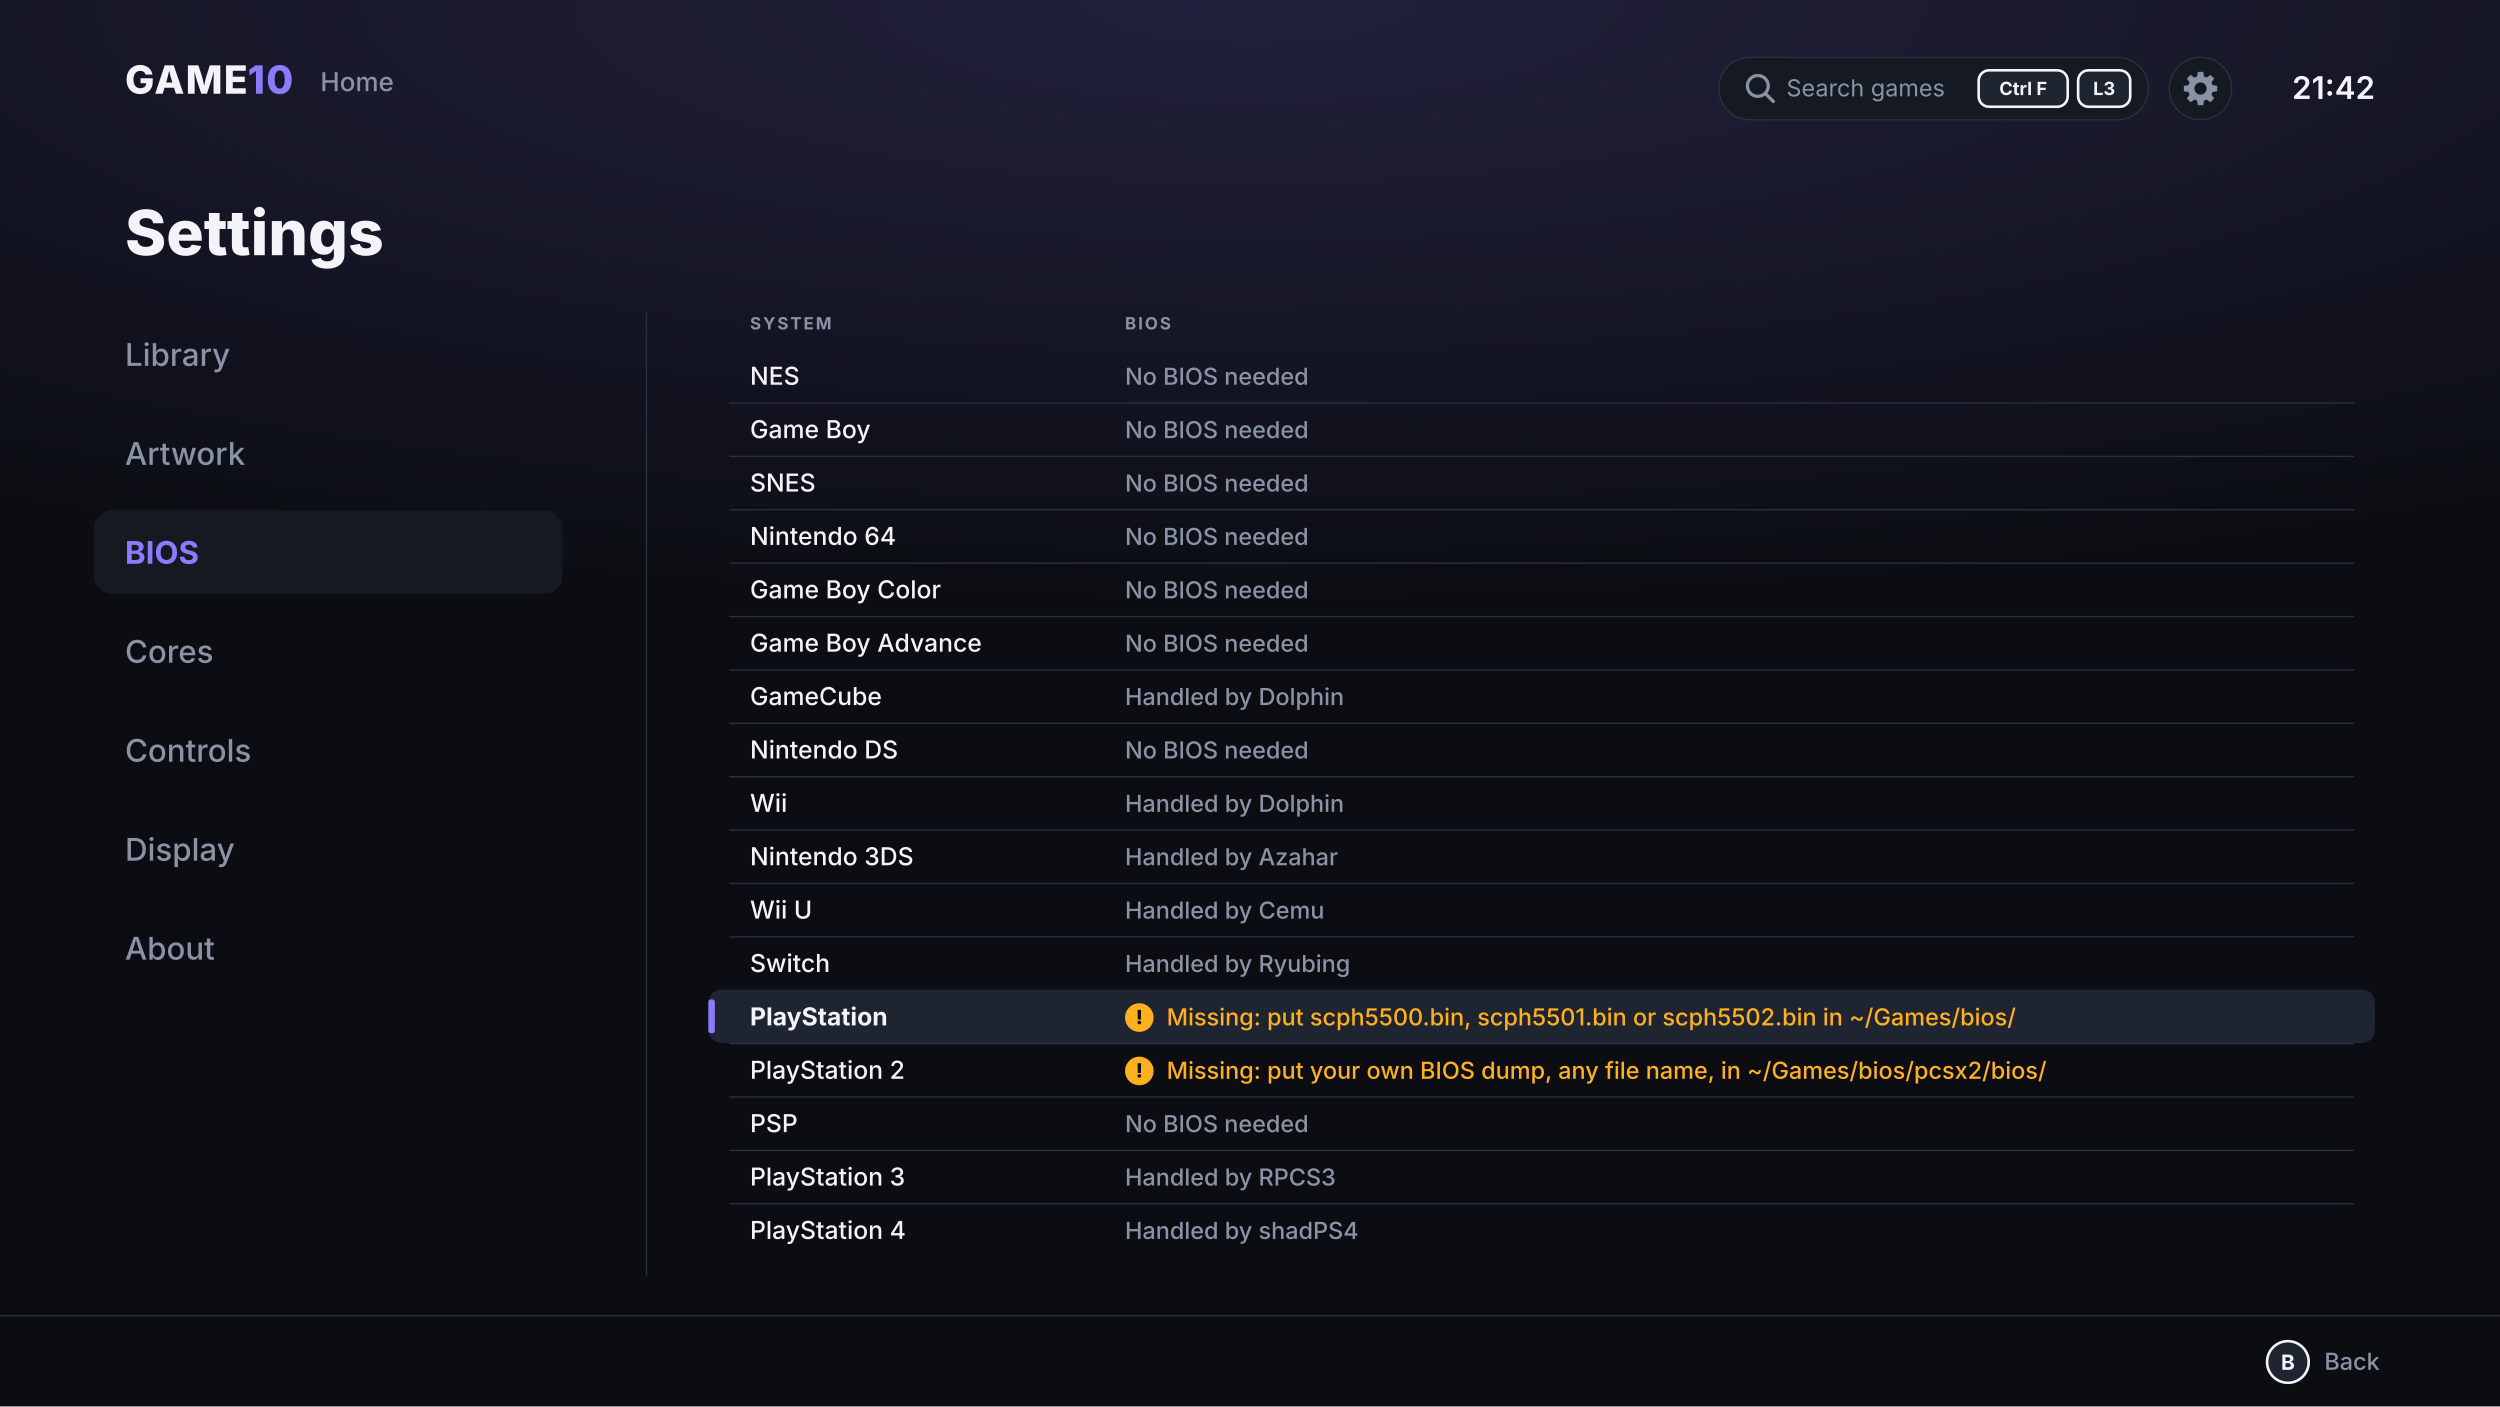
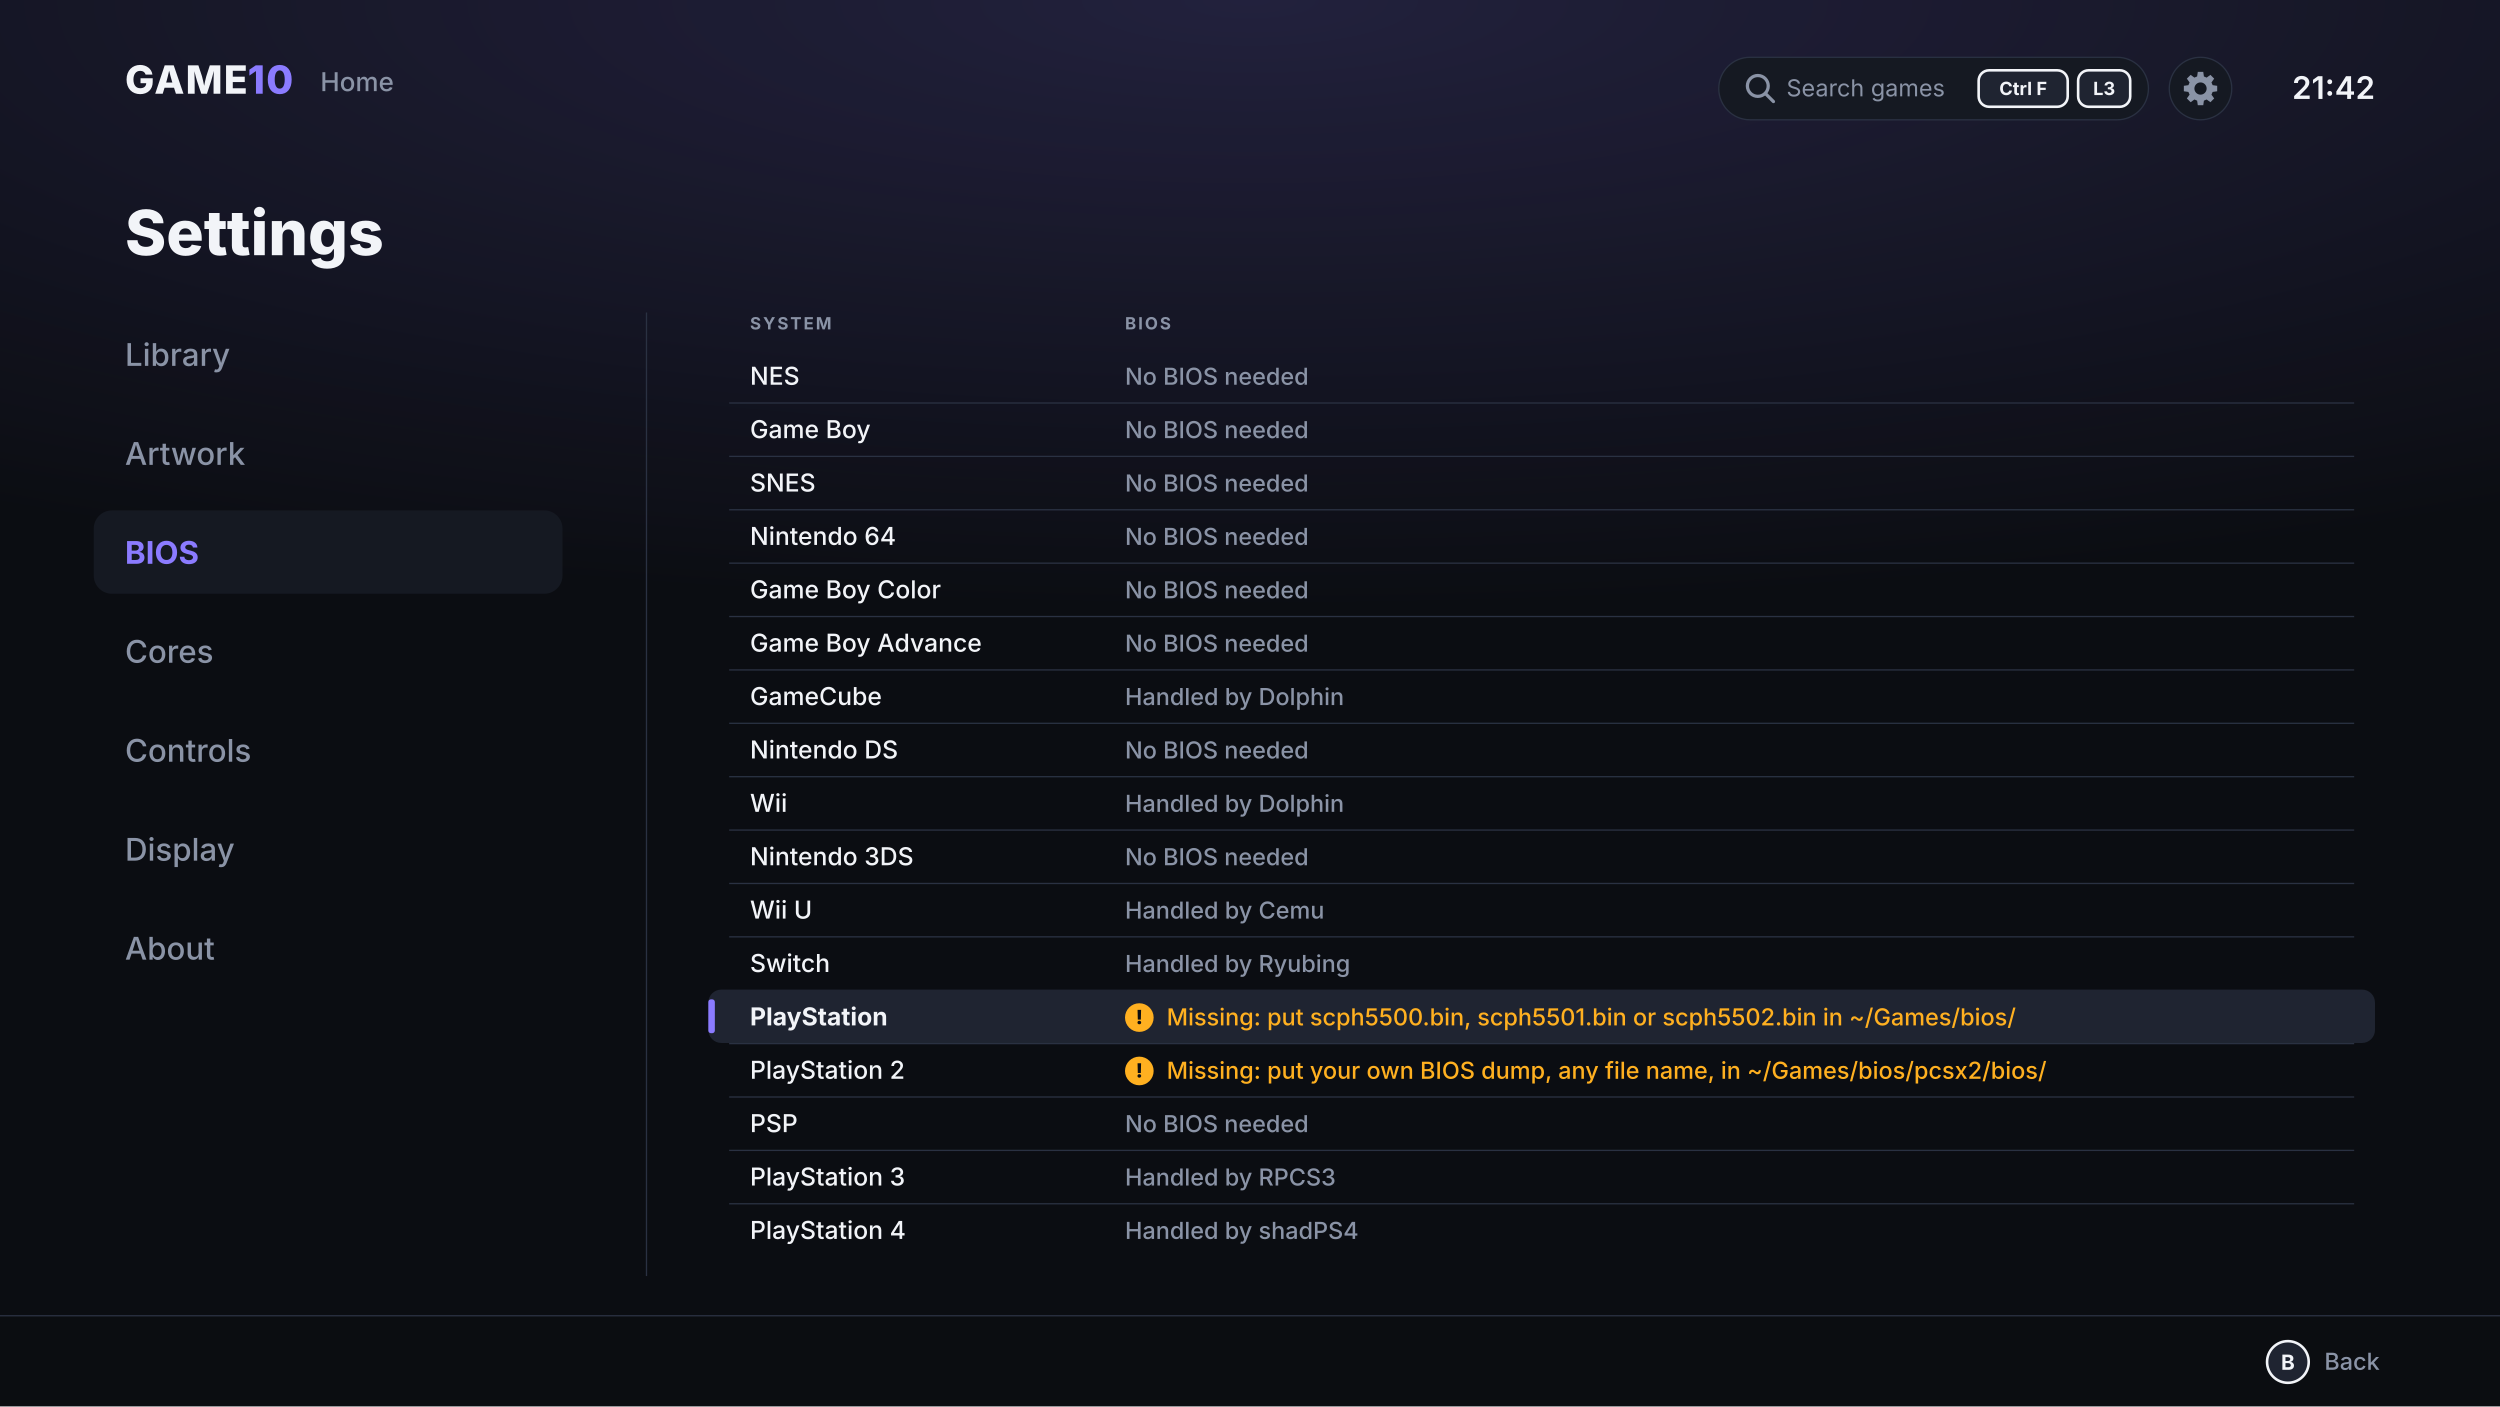
<svg xmlns="http://www.w3.org/2000/svg" width="1920" height="1080" viewBox="0 0 1920 1080">
  <defs>
    <radialGradient id="rg1" cx="0.5" cy="0" r="0.9">
      <stop offset="0" stop-color="#8B7BFF" stop-opacity="0.18" />
      <stop offset="1" stop-color="#8B7BFF" stop-opacity="0" />
    </radialGradient>
  </defs>
  <rect x="0.0" y="0.0" width="1920.0" height="1080.0" rx="0" fill="#0B0D12" fill-opacity="1" />
  <rect x="0.0" y="0.0" width="1920.0" height="520.0" rx="0" fill="url(#rg1)" fill-opacity="1" />
  <text x="96" y="72" font-family="Inter, 'Helvetica Neue', Arial, sans-serif" font-size="30" font-weight="800" fill="#F2F4F8" letter-spacing="1">GAME<tspan fill="#8B7BFF">10</tspan>
  </text>
  <text x="246.0" y="70.0" font-family="Inter, 'Helvetica Neue', Arial, sans-serif" font-size="20" font-weight="500" fill="#8A93A6" fill-opacity="1" text-anchor="start" letter-spacing="0">Home</text>
  <rect x="1320.0" y="44.0" width="330.0" height="48.0" rx="24" fill="#151922" fill-opacity="1" stroke="#2A3142" stroke-width="1" />
  <circle cx="1350.0" cy="66.0" r="8.0" fill="none" fill-opacity="1" stroke="#8A93A6" stroke-width="2.5" />
  <line x1="1356" y1="72" x2="1362" y2="78" stroke="#8A93A6" stroke-width="2.5" stroke-linecap="round" />
  <text x="1372.0" y="74.0" font-family="Inter, 'Helvetica Neue', Arial, sans-serif" font-size="18" font-weight="400" fill="#8A93A6" fill-opacity="1" text-anchor="start" letter-spacing="0">Search games</text>
  <rect x="1596.0" y="54.0" width="40.0" height="28.0" rx="8" fill="#1F2431" fill-opacity="1" stroke="#F2F4F8" stroke-width="2" />
  <text x="1616.0" y="73.0" font-family="Inter, 'Helvetica Neue', Arial, sans-serif" font-size="14" font-weight="700" fill="#F2F4F8" fill-opacity="1" text-anchor="middle" letter-spacing="0">L3</text>
  <rect x="1519.6" y="54.0" width="68.4" height="28.0" rx="8" fill="#1F2431" fill-opacity="1" stroke="#F2F4F8" stroke-width="2" />
  <text x="1553.8" y="73.0" font-family="Inter, 'Helvetica Neue', Arial, sans-serif" font-size="14" font-weight="700" fill="#F2F4F8" fill-opacity="1" text-anchor="middle" letter-spacing="0">Ctrl F</text>
  <circle cx="1690.0" cy="68.0" r="24.0" fill="#151922" fill-opacity="1" stroke="#2A3142" stroke-width="1" />
  <polygon points="1699.3,65.4 1702.8,65.9 1702.8,70.1 1699.3,70.6 1698.4,72.7 1700.5,75.6 1697.6,78.5 1694.7,76.4 1692.6,77.3 1692.1,80.8 1687.9,80.8 1687.4,77.3 1685.3,76.4 1682.4,78.5 1679.5,75.6 1681.6,72.7 1680.7,70.6 1677.2,70.1 1677.2,65.9 1680.7,65.4 1681.6,63.3 1679.5,60.4 1682.4,57.5 1685.3,59.6 1687.4,58.7 1687.9,55.2 1692.1,55.2 1692.6,58.7 1694.7,59.6 1697.6,57.5 1700.5,60.4 1698.4,63.3" fill="#8A93A6" />
  <circle cx="1690.0" cy="68.0" r="4.7" fill="#151922" fill-opacity="1" />
  <text x="1824.0" y="76.0" font-family="Inter, 'Helvetica Neue', Arial, sans-serif" font-size="24" font-weight="600" fill="#F2F4F8" fill-opacity="1" text-anchor="end" letter-spacing="0">21:42</text>
  <text x="96.0" y="196.0" font-family="Inter, 'Helvetica Neue', Arial, sans-serif" font-size="48" font-weight="800" fill="#F2F4F8" fill-opacity="1" text-anchor="start" letter-spacing="0">Settings</text>
  <text x="96.0" y="281.0" font-family="Inter, 'Helvetica Neue', Arial, sans-serif" font-size="24" font-weight="500" fill="#8A93A6" fill-opacity="1" text-anchor="start" letter-spacing="0">Library</text>
  <text x="96.0" y="357.0" font-family="Inter, 'Helvetica Neue', Arial, sans-serif" font-size="24" font-weight="500" fill="#8A93A6" fill-opacity="1" text-anchor="start" letter-spacing="0">Artwork</text>
  <rect x="72.0" y="392.0" width="360.0" height="64.0" rx="14" fill="#151922" fill-opacity="1" />
  <text x="96.0" y="433.0" font-family="Inter, 'Helvetica Neue', Arial, sans-serif" font-size="24" font-weight="700" fill="#8B7BFF" fill-opacity="1" text-anchor="start" letter-spacing="0">BIOS</text>
  <text x="96.0" y="509.0" font-family="Inter, 'Helvetica Neue', Arial, sans-serif" font-size="24" font-weight="500" fill="#8A93A6" fill-opacity="1" text-anchor="start" letter-spacing="0">Cores</text>
  <text x="96.0" y="585.0" font-family="Inter, 'Helvetica Neue', Arial, sans-serif" font-size="24" font-weight="500" fill="#8A93A6" fill-opacity="1" text-anchor="start" letter-spacing="0">Controls</text>
  <text x="96.0" y="661.0" font-family="Inter, 'Helvetica Neue', Arial, sans-serif" font-size="24" font-weight="500" fill="#8A93A6" fill-opacity="1" text-anchor="start" letter-spacing="0">Display</text>
  <text x="96.0" y="737.0" font-family="Inter, 'Helvetica Neue', Arial, sans-serif" font-size="24" font-weight="500" fill="#8A93A6" fill-opacity="1" text-anchor="start" letter-spacing="0">About</text>
  <rect x="496.0" y="240.0" width="1.0" height="740.0" rx="0" fill="#2A3142" fill-opacity="1" />
  <text x="576.0" y="253.0" font-family="Inter, 'Helvetica Neue', Arial, sans-serif" font-size="13" font-weight="700" fill="#8A93A6" fill-opacity="1" text-anchor="start" letter-spacing="1.5">SYSTEM</text>
  <text x="864.0" y="253.0" font-family="Inter, 'Helvetica Neue', Arial, sans-serif" font-size="13" font-weight="700" fill="#8A93A6" fill-opacity="1" text-anchor="start" letter-spacing="1.5">BIOS</text>
  <text x="576.0" y="295.5" font-family="Inter, 'Helvetica Neue', Arial, sans-serif" font-size="19" font-weight="500" fill="#F2F4F8" fill-opacity="1" text-anchor="start" letter-spacing="0">NES</text>
  <text x="864.0" y="295.5" font-family="Inter, 'Helvetica Neue', Arial, sans-serif" font-size="18" font-weight="500" fill="#8A93A6" fill-opacity="1" text-anchor="start" letter-spacing="0">No BIOS needed</text>
  <rect x="560.0" y="309.0" width="1248.0" height="1.0" rx="0" fill="#2A3142" fill-opacity="1" />
  <text x="576.0" y="336.5" font-family="Inter, 'Helvetica Neue', Arial, sans-serif" font-size="19" font-weight="500" fill="#F2F4F8" fill-opacity="1" text-anchor="start" letter-spacing="0">Game Boy</text>
  <text x="864.0" y="336.5" font-family="Inter, 'Helvetica Neue', Arial, sans-serif" font-size="18" font-weight="500" fill="#8A93A6" fill-opacity="1" text-anchor="start" letter-spacing="0">No BIOS needed</text>
  <rect x="560.0" y="350.0" width="1248.0" height="1.0" rx="0" fill="#2A3142" fill-opacity="1" />
  <text x="576.0" y="377.5" font-family="Inter, 'Helvetica Neue', Arial, sans-serif" font-size="19" font-weight="500" fill="#F2F4F8" fill-opacity="1" text-anchor="start" letter-spacing="0">SNES</text>
  <text x="864.0" y="377.5" font-family="Inter, 'Helvetica Neue', Arial, sans-serif" font-size="18" font-weight="500" fill="#8A93A6" fill-opacity="1" text-anchor="start" letter-spacing="0">No BIOS needed</text>
  <rect x="560.0" y="391.0" width="1248.0" height="1.0" rx="0" fill="#2A3142" fill-opacity="1" />
  <text x="576.0" y="418.5" font-family="Inter, 'Helvetica Neue', Arial, sans-serif" font-size="19" font-weight="500" fill="#F2F4F8" fill-opacity="1" text-anchor="start" letter-spacing="0">Nintendo 64</text>
  <text x="864.0" y="418.5" font-family="Inter, 'Helvetica Neue', Arial, sans-serif" font-size="18" font-weight="500" fill="#8A93A6" fill-opacity="1" text-anchor="start" letter-spacing="0">No BIOS needed</text>
  <rect x="560.0" y="432.0" width="1248.0" height="1.0" rx="0" fill="#2A3142" fill-opacity="1" />
  <text x="576.0" y="459.5" font-family="Inter, 'Helvetica Neue', Arial, sans-serif" font-size="19" font-weight="500" fill="#F2F4F8" fill-opacity="1" text-anchor="start" letter-spacing="0">Game Boy Color</text>
  <text x="864.0" y="459.5" font-family="Inter, 'Helvetica Neue', Arial, sans-serif" font-size="18" font-weight="500" fill="#8A93A6" fill-opacity="1" text-anchor="start" letter-spacing="0">No BIOS needed</text>
  <rect x="560.0" y="473.0" width="1248.0" height="1.0" rx="0" fill="#2A3142" fill-opacity="1" />
  <text x="576.0" y="500.5" font-family="Inter, 'Helvetica Neue', Arial, sans-serif" font-size="19" font-weight="500" fill="#F2F4F8" fill-opacity="1" text-anchor="start" letter-spacing="0">Game Boy Advance</text>
  <text x="864.0" y="500.5" font-family="Inter, 'Helvetica Neue', Arial, sans-serif" font-size="18" font-weight="500" fill="#8A93A6" fill-opacity="1" text-anchor="start" letter-spacing="0">No BIOS needed</text>
  <rect x="560.0" y="514.0" width="1248.0" height="1.0" rx="0" fill="#2A3142" fill-opacity="1" />
  <text x="576.0" y="541.5" font-family="Inter, 'Helvetica Neue', Arial, sans-serif" font-size="19" font-weight="500" fill="#F2F4F8" fill-opacity="1" text-anchor="start" letter-spacing="0">GameCube</text>
  <text x="864.0" y="541.5" font-family="Inter, 'Helvetica Neue', Arial, sans-serif" font-size="18" font-weight="500" fill="#8A93A6" fill-opacity="1" text-anchor="start" letter-spacing="0">Handled by Dolphin</text>
  <rect x="560.0" y="555.0" width="1248.0" height="1.0" rx="0" fill="#2A3142" fill-opacity="1" />
  <text x="576.0" y="582.5" font-family="Inter, 'Helvetica Neue', Arial, sans-serif" font-size="19" font-weight="500" fill="#F2F4F8" fill-opacity="1" text-anchor="start" letter-spacing="0">Nintendo DS</text>
  <text x="864.0" y="582.5" font-family="Inter, 'Helvetica Neue', Arial, sans-serif" font-size="18" font-weight="500" fill="#8A93A6" fill-opacity="1" text-anchor="start" letter-spacing="0">No BIOS needed</text>
  <rect x="560.0" y="596.0" width="1248.0" height="1.0" rx="0" fill="#2A3142" fill-opacity="1" />
  <text x="576.0" y="623.5" font-family="Inter, 'Helvetica Neue', Arial, sans-serif" font-size="19" font-weight="500" fill="#F2F4F8" fill-opacity="1" text-anchor="start" letter-spacing="0">Wii</text>
  <text x="864.0" y="623.5" font-family="Inter, 'Helvetica Neue', Arial, sans-serif" font-size="18" font-weight="500" fill="#8A93A6" fill-opacity="1" text-anchor="start" letter-spacing="0">Handled by Dolphin</text>
  <rect x="560.0" y="637.0" width="1248.0" height="1.0" rx="0" fill="#2A3142" fill-opacity="1" />
  <text x="576.0" y="664.5" font-family="Inter, 'Helvetica Neue', Arial, sans-serif" font-size="19" font-weight="500" fill="#F2F4F8" fill-opacity="1" text-anchor="start" letter-spacing="0">Nintendo 3DS</text>
-   <text x="864.0" y="664.5" font-family="Inter, 'Helvetica Neue', Arial, sans-serif" font-size="18" font-weight="500" fill="#8A93A6" fill-opacity="1" text-anchor="start" letter-spacing="0">Handled by Azahar</text>
+   <text x="864.0" y="664.5" font-family="Inter, 'Helvetica Neue', Arial, sans-serif" font-size="18" font-weight="500" fill="#8A93A6" fill-opacity="1" text-anchor="start" letter-spacing="0">No BIOS needed</text>
  <rect x="560.0" y="678.0" width="1248.0" height="1.0" rx="0" fill="#2A3142" fill-opacity="1" />
  <text x="576.0" y="705.5" font-family="Inter, 'Helvetica Neue', Arial, sans-serif" font-size="19" font-weight="500" fill="#F2F4F8" fill-opacity="1" text-anchor="start" letter-spacing="0">Wii U</text>
  <text x="864.0" y="705.5" font-family="Inter, 'Helvetica Neue', Arial, sans-serif" font-size="18" font-weight="500" fill="#8A93A6" fill-opacity="1" text-anchor="start" letter-spacing="0">Handled by Cemu</text>
  <rect x="560.0" y="719.0" width="1248.0" height="1.0" rx="0" fill="#2A3142" fill-opacity="1" />
  <text x="576.0" y="746.5" font-family="Inter, 'Helvetica Neue', Arial, sans-serif" font-size="19" font-weight="500" fill="#F2F4F8" fill-opacity="1" text-anchor="start" letter-spacing="0">Switch</text>
  <text x="864.0" y="746.5" font-family="Inter, 'Helvetica Neue', Arial, sans-serif" font-size="18" font-weight="500" fill="#8A93A6" fill-opacity="1" text-anchor="start" letter-spacing="0">Handled by Ryubing</text>
  <rect x="544.0" y="760.0" width="1280.0" height="41.0" rx="10" fill="#1F2431" fill-opacity="1" />
  <rect x="544.0" y="767.5" width="5.0" height="26.0" rx="2" fill="#8B7BFF" fill-opacity="1" />
  <text x="576.0" y="787.5" font-family="Inter, 'Helvetica Neue', Arial, sans-serif" font-size="19" font-weight="700" fill="#F2F4F8" fill-opacity="1" text-anchor="start" letter-spacing="0">PlayStation</text>
  <circle cx="875.0" cy="781.5" r="11.0" fill="#FFB020" fill-opacity="1" />
  <text x="875.0" y="786.5" font-family="Inter, 'Helvetica Neue', Arial, sans-serif" font-size="15" font-weight="800" fill="#0B0D12" fill-opacity="1" text-anchor="middle" letter-spacing="0">!</text>
  <text x="896.0" y="787.5" font-family="Inter, 'Helvetica Neue', Arial, sans-serif" font-size="18" font-weight="500" fill="#FFB020" fill-opacity="1" text-anchor="start" letter-spacing="0">Missing: put scph5500.bin, scph5501.bin or scph5502.bin in ~/Games/bios/</text>
  <rect x="560.0" y="801.0" width="1248.0" height="1.0" rx="0" fill="#2A3142" fill-opacity="1" />
  <text x="576.0" y="828.5" font-family="Inter, 'Helvetica Neue', Arial, sans-serif" font-size="19" font-weight="500" fill="#F2F4F8" fill-opacity="1" text-anchor="start" letter-spacing="0">PlayStation 2</text>
  <circle cx="875.0" cy="822.5" r="11.0" fill="#FFB020" fill-opacity="1" />
  <text x="875.0" y="827.5" font-family="Inter, 'Helvetica Neue', Arial, sans-serif" font-size="15" font-weight="800" fill="#0B0D12" fill-opacity="1" text-anchor="middle" letter-spacing="0">!</text>
  <text x="896.0" y="828.5" font-family="Inter, 'Helvetica Neue', Arial, sans-serif" font-size="18" font-weight="500" fill="#FFB020" fill-opacity="1" text-anchor="start" letter-spacing="0">Missing: put your own BIOS dump, any file name, in ~/Games/bios/pcsx2/bios/</text>
  <rect x="560.0" y="842.0" width="1248.0" height="1.0" rx="0" fill="#2A3142" fill-opacity="1" />
  <text x="576.0" y="869.5" font-family="Inter, 'Helvetica Neue', Arial, sans-serif" font-size="19" font-weight="500" fill="#F2F4F8" fill-opacity="1" text-anchor="start" letter-spacing="0">PSP</text>
  <text x="864.0" y="869.5" font-family="Inter, 'Helvetica Neue', Arial, sans-serif" font-size="18" font-weight="500" fill="#8A93A6" fill-opacity="1" text-anchor="start" letter-spacing="0">No BIOS needed</text>
  <rect x="560.0" y="883.0" width="1248.0" height="1.0" rx="0" fill="#2A3142" fill-opacity="1" />
  <text x="576.0" y="910.5" font-family="Inter, 'Helvetica Neue', Arial, sans-serif" font-size="19" font-weight="500" fill="#F2F4F8" fill-opacity="1" text-anchor="start" letter-spacing="0">PlayStation 3</text>
  <text x="864.0" y="910.5" font-family="Inter, 'Helvetica Neue', Arial, sans-serif" font-size="18" font-weight="500" fill="#8A93A6" fill-opacity="1" text-anchor="start" letter-spacing="0">Handled by RPCS3</text>
  <rect x="560.0" y="924.0" width="1248.0" height="1.0" rx="0" fill="#2A3142" fill-opacity="1" />
  <text x="576.0" y="951.5" font-family="Inter, 'Helvetica Neue', Arial, sans-serif" font-size="19" font-weight="500" fill="#F2F4F8" fill-opacity="1" text-anchor="start" letter-spacing="0">PlayStation 4</text>
  <text x="864.0" y="951.5" font-family="Inter, 'Helvetica Neue', Arial, sans-serif" font-size="18" font-weight="500" fill="#8A93A6" fill-opacity="1" text-anchor="start" letter-spacing="0">Handled by shadPS4</text>
  <rect x="0.0" y="1010.0" width="1920.0" height="70.0" rx="0" fill="#0B0D12" fill-opacity="0.92" />
  <rect x="0.0" y="1010.0" width="1920.0" height="1.0" rx="0" fill="#2A3142" fill-opacity="1" />
  <text x="1785.1" y="1052.0" font-family="Inter, 'Helvetica Neue', Arial, sans-serif" font-size="18" font-weight="500" fill="#8A93A6" fill-opacity="1" text-anchor="start" letter-spacing="0">Back</text>
  <circle cx="1757.1" cy="1046.0" r="16.0" fill="#1F2431" fill-opacity="1" stroke="#F2F4F8" stroke-width="2" />
  <text x="1757.1" y="1052.0" font-family="Inter, 'Helvetica Neue', Arial, sans-serif" font-size="16" font-weight="700" fill="#F2F4F8" fill-opacity="1" text-anchor="middle" letter-spacing="0">B</text>
</svg>
